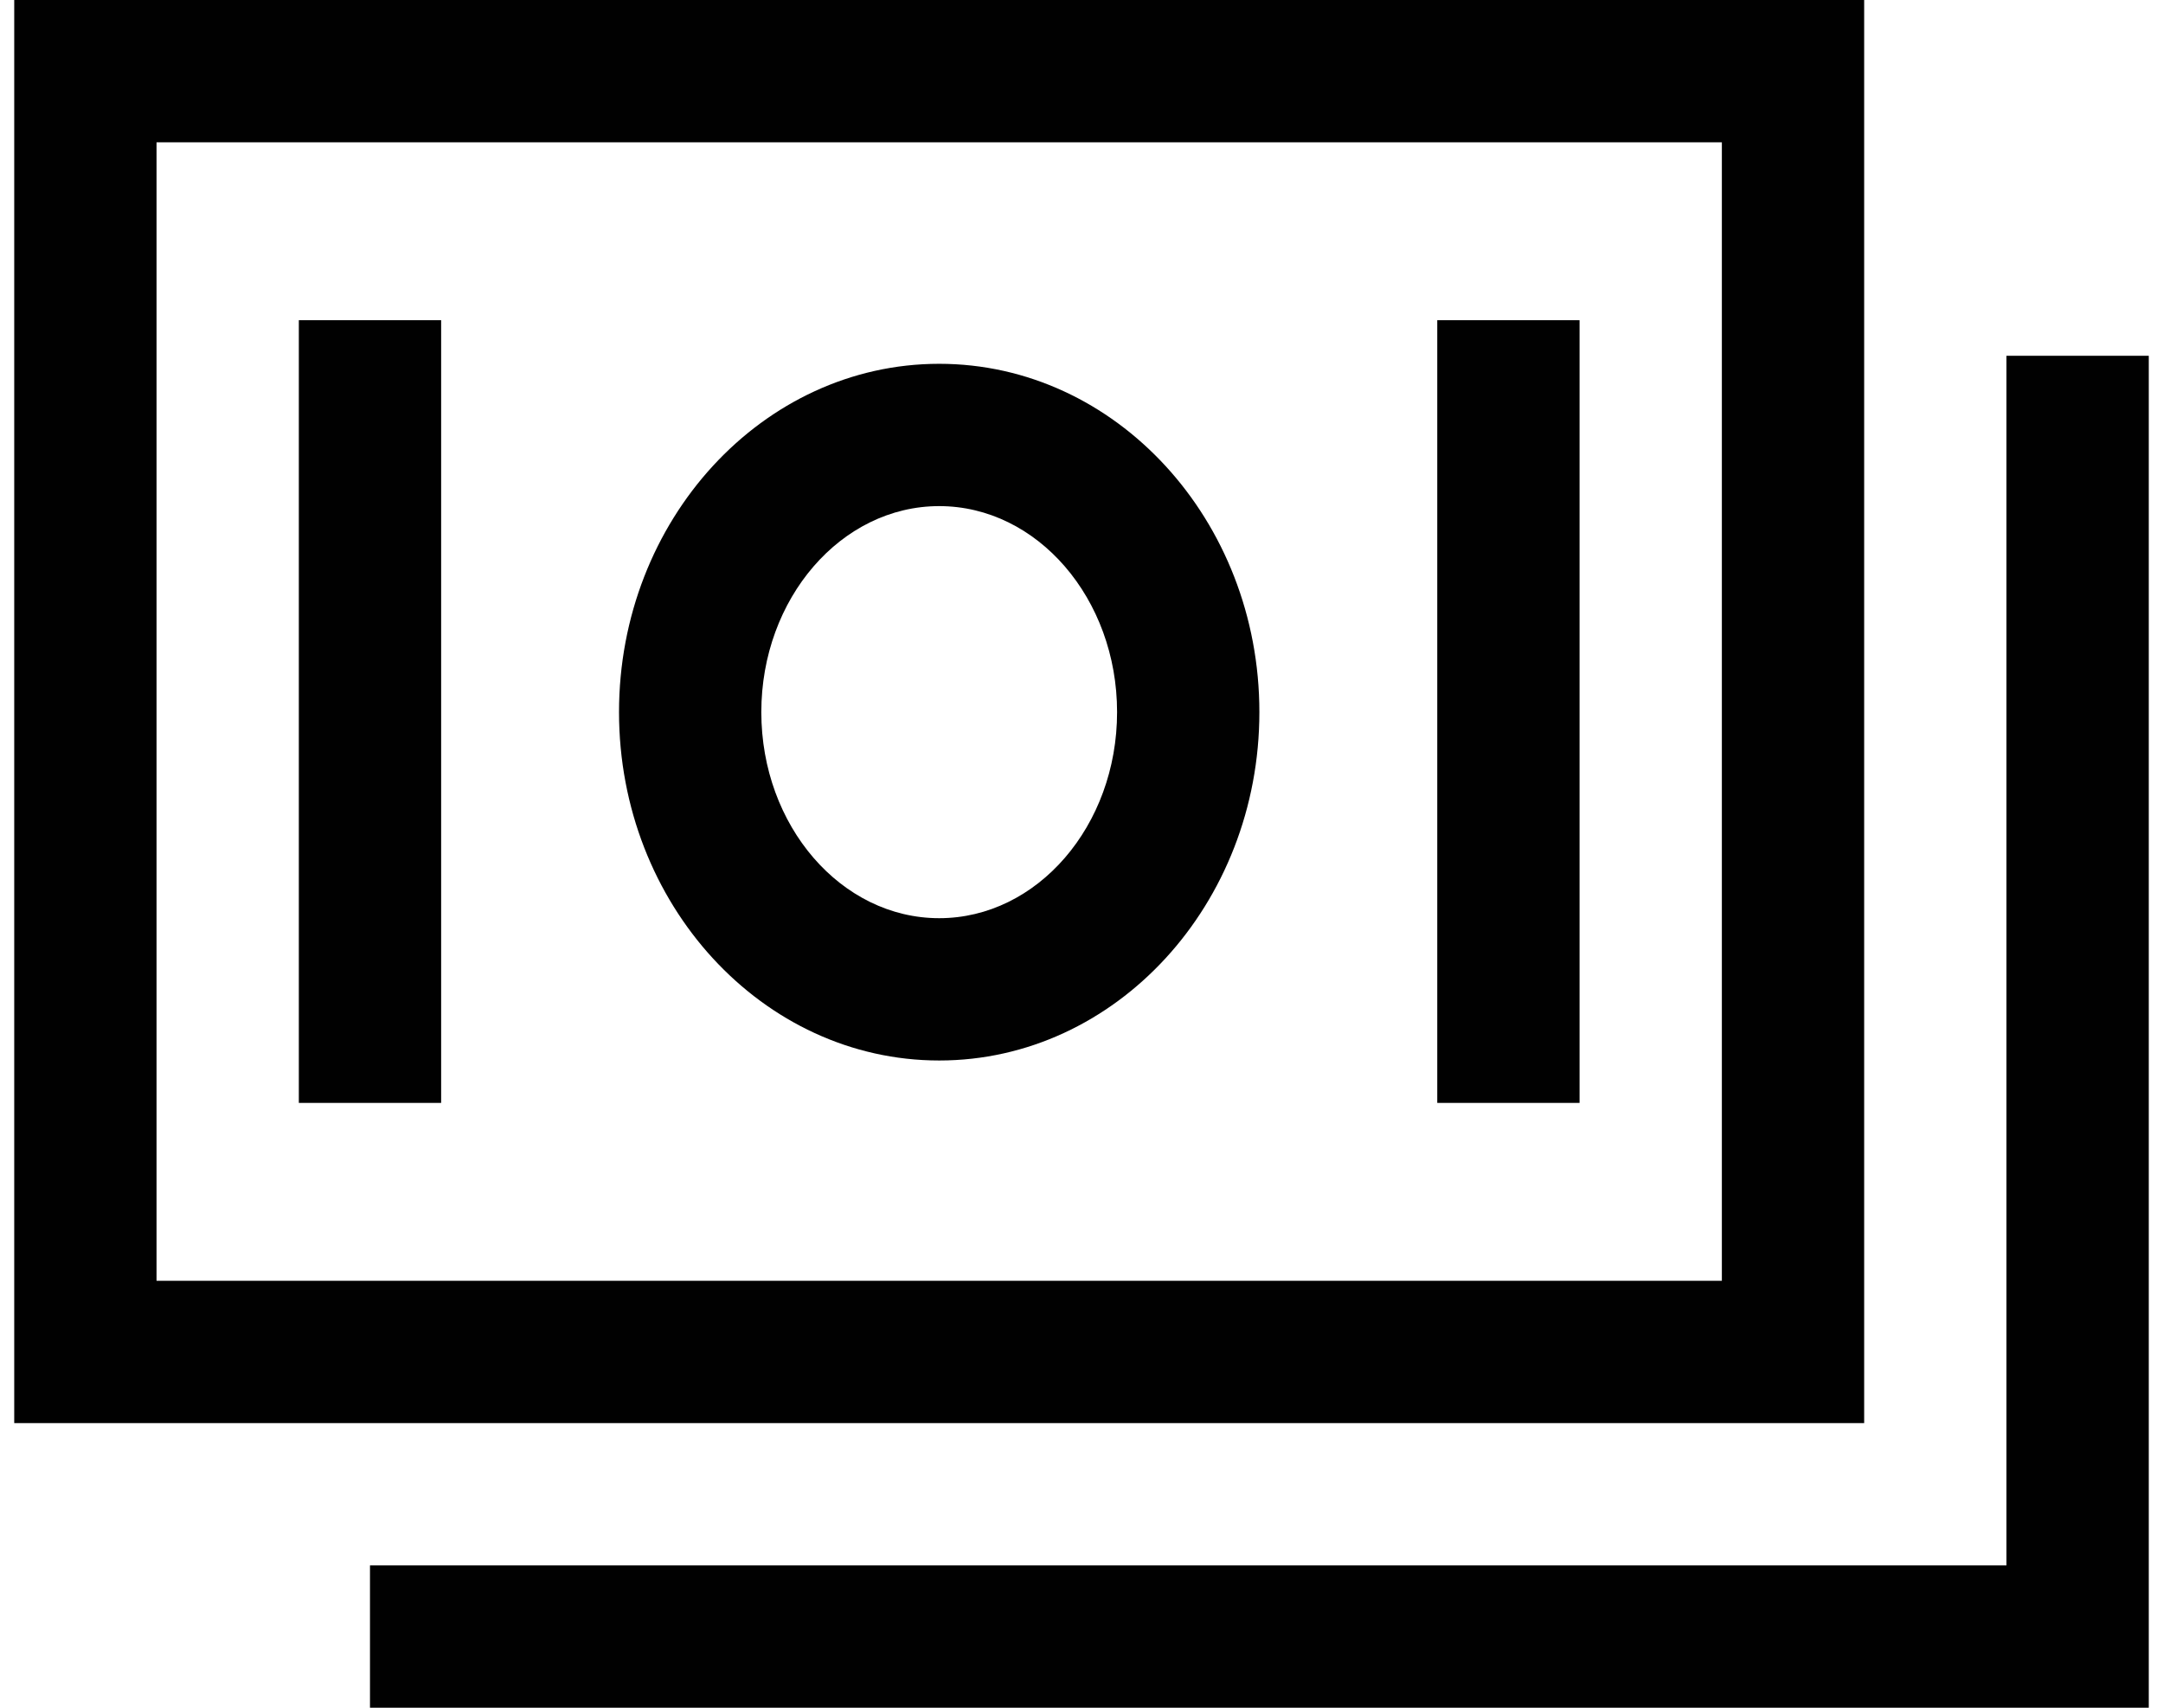
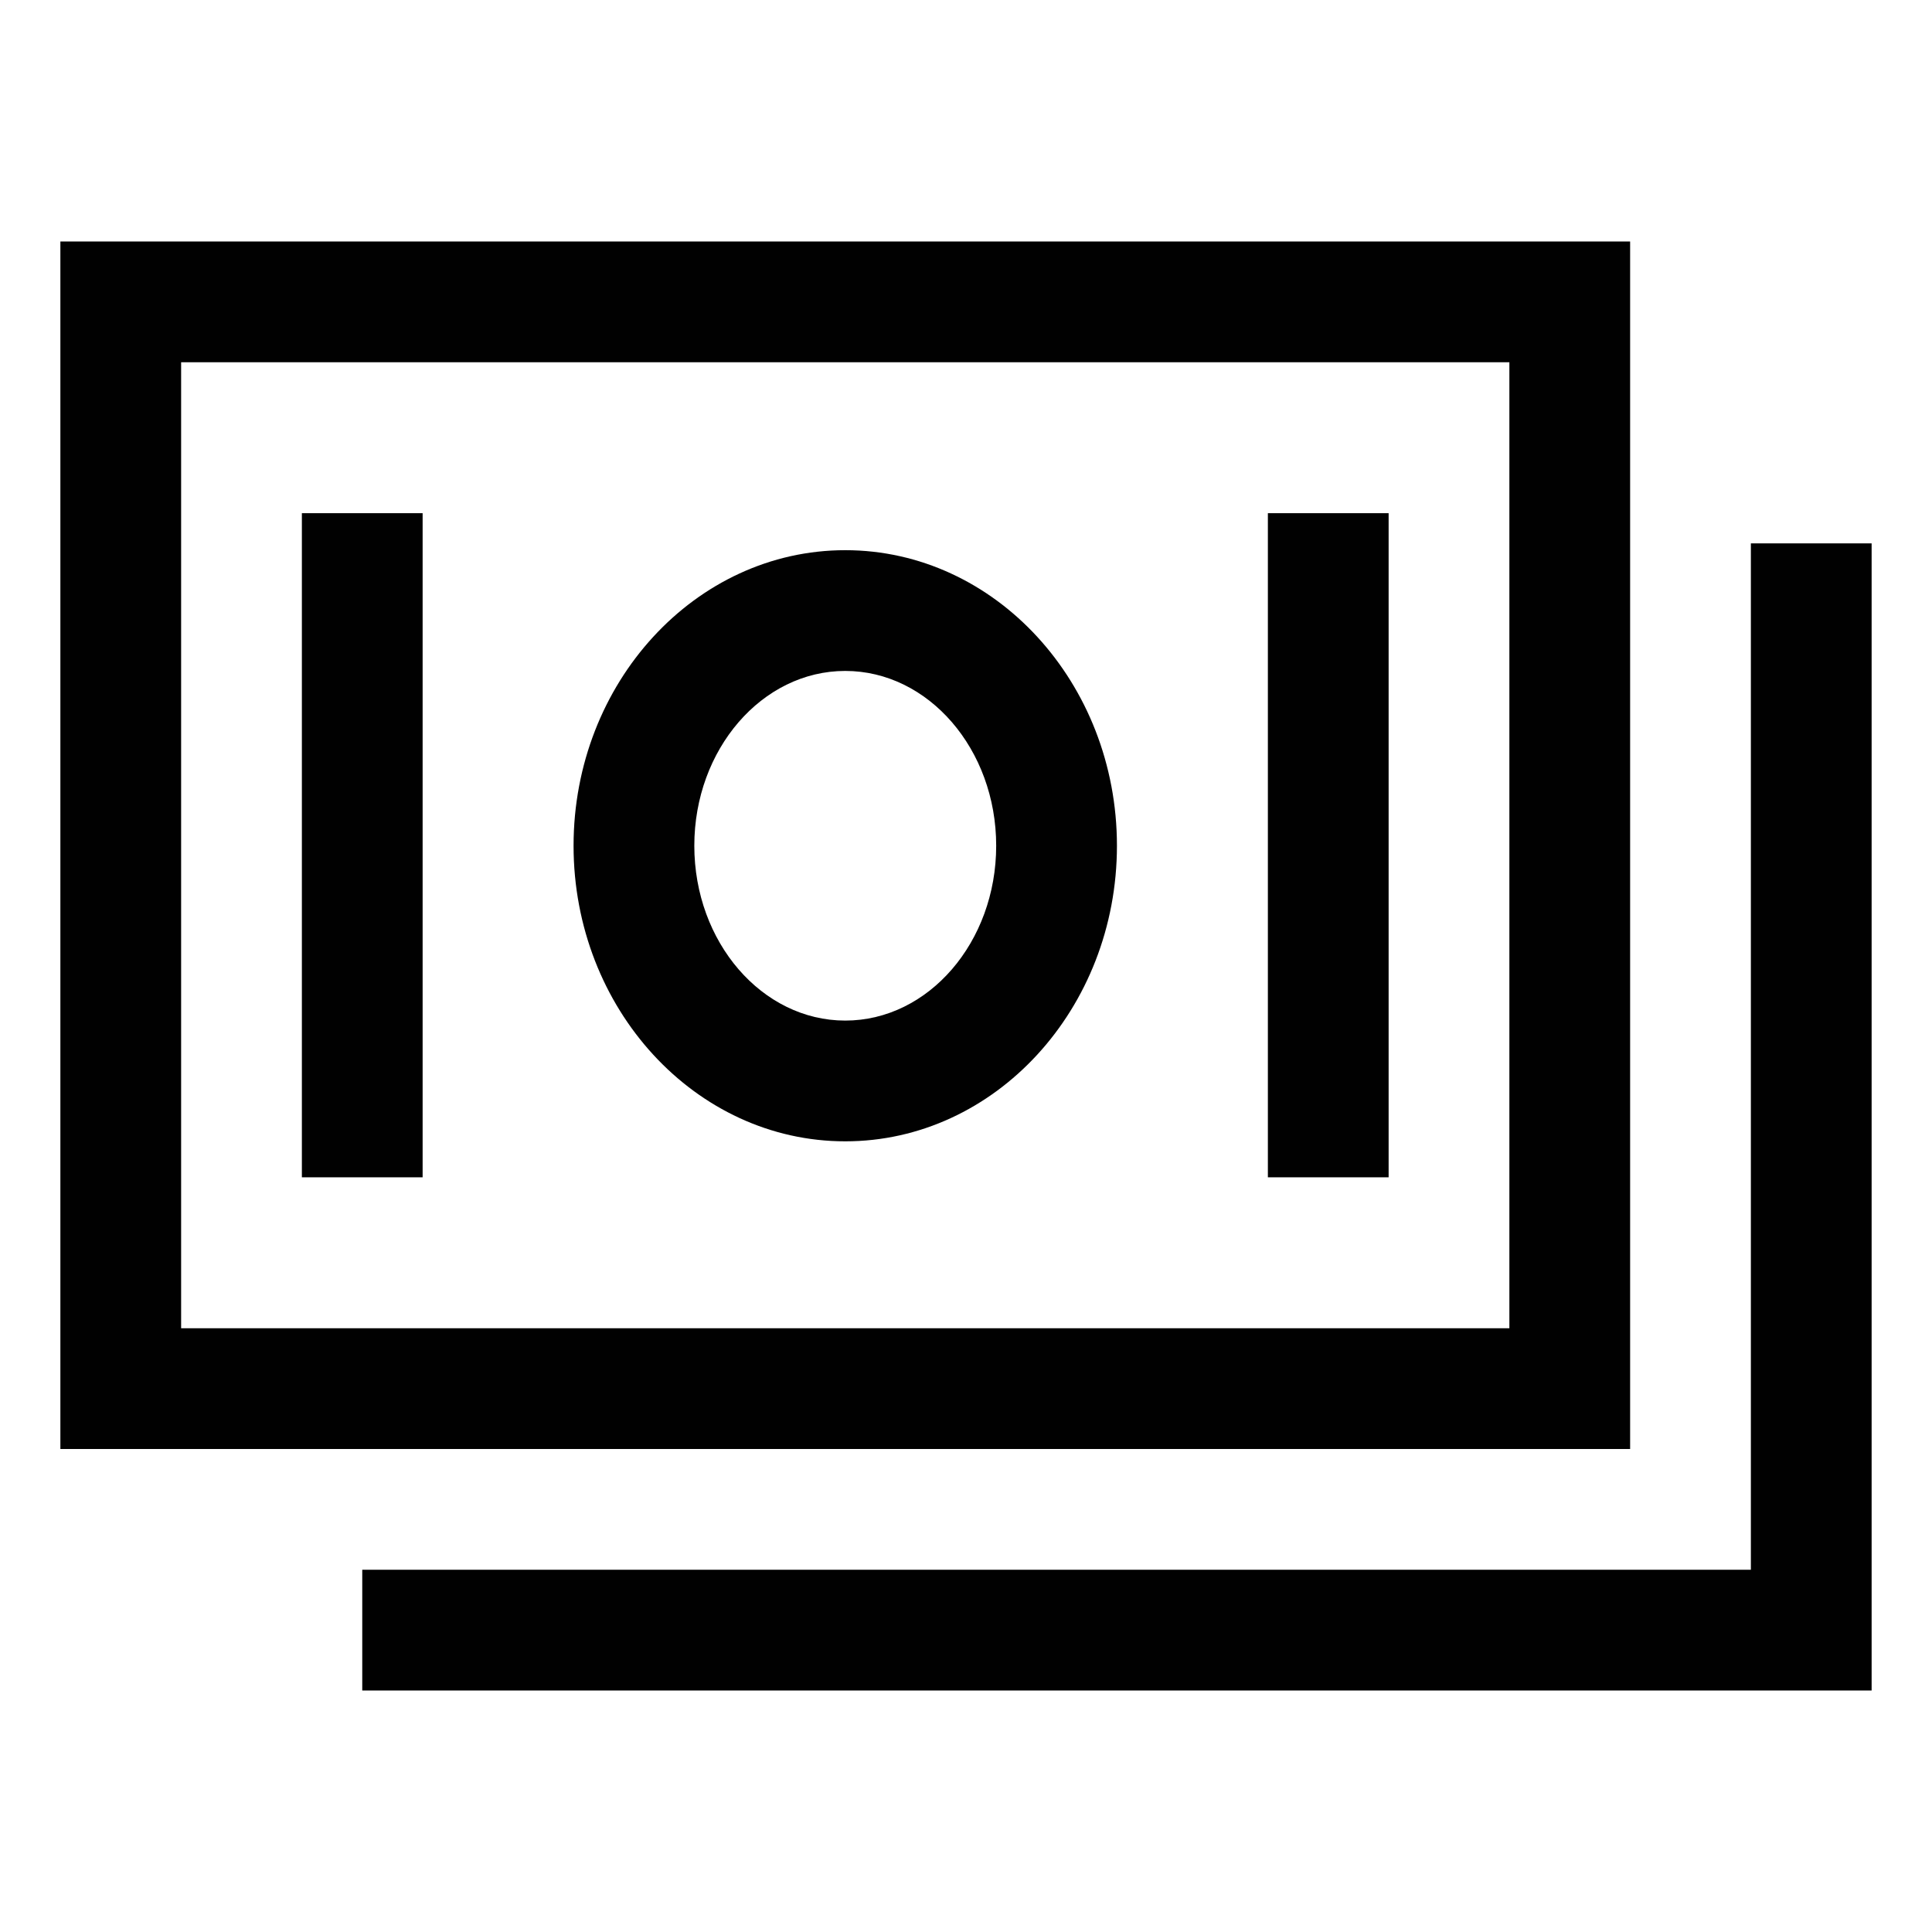
- <svg xmlns="http://www.w3.org/2000/svg" width="38" height="30" viewBox="0 0 38 30" fill="none">
-   <path d="M32.75 0H0.25V25H32.75V0ZM30.25 22.5H2.75V2.5H30.25V22.5Z" fill="#010101" />
-   <path d="M35.25 6.25V27.5H6.5V30H37.75V6.25H35.25Z" fill="#010101" />
-   <path d="M16.5 18.63C19.602 18.63 22.125 15.884 22.125 12.51C22.125 9.136 19.602 6.391 16.5 6.391C13.398 6.391 10.875 9.136 10.875 12.51C10.875 15.885 13.398 18.63 16.5 18.63ZM16.5 8.891C18.223 8.891 19.625 10.515 19.625 12.51C19.625 14.506 18.223 16.13 16.5 16.13C14.777 16.13 13.375 14.506 13.375 12.51C13.375 10.515 14.777 8.891 16.5 8.891Z" fill="#010101" />
-   <path d="M5.25 5.625H7.75V19.375H5.25V5.625Z" fill="#010101" />
-   <path d="M25.25 5.625H27.75V19.375H25.25V5.625Z" fill="#010101" />
+ <svg xmlns="http://www.w3.org/2000/svg" width="40" height="40" viewBox="0 0 40 40" fill="none">
+   <path d="M33.75 5H1.25V30H33.75V5ZM31.25 27.5H3.75V7.5H31.25V27.5Z" fill="#010101" />
+   <path d="M36.25 11.25V32.5H7.5V35H38.75V11.25H36.25Z" fill="#010101" />
+   <path d="M17.5 23.63C20.602 23.63 23.125 20.884 23.125 17.51C23.125 14.136 20.602 11.391 17.5 11.391C14.398 11.391 11.875 14.136 11.875 17.51C11.875 20.885 14.398 23.63 17.5 23.63ZM17.5 13.891C19.223 13.891 20.625 15.515 20.625 17.51C20.625 19.506 19.223 21.13 17.5 21.13C15.777 21.13 14.375 19.506 14.375 17.51C14.375 15.515 15.777 13.891 17.5 13.891Z" fill="#010101" />
+   <path d="M6.25 10.625H8.75V24.375H6.25V10.625Z" fill="#010101" />
+   <path d="M26.25 10.625H28.75V24.375H26.25V10.625Z" fill="#010101" />
</svg>
